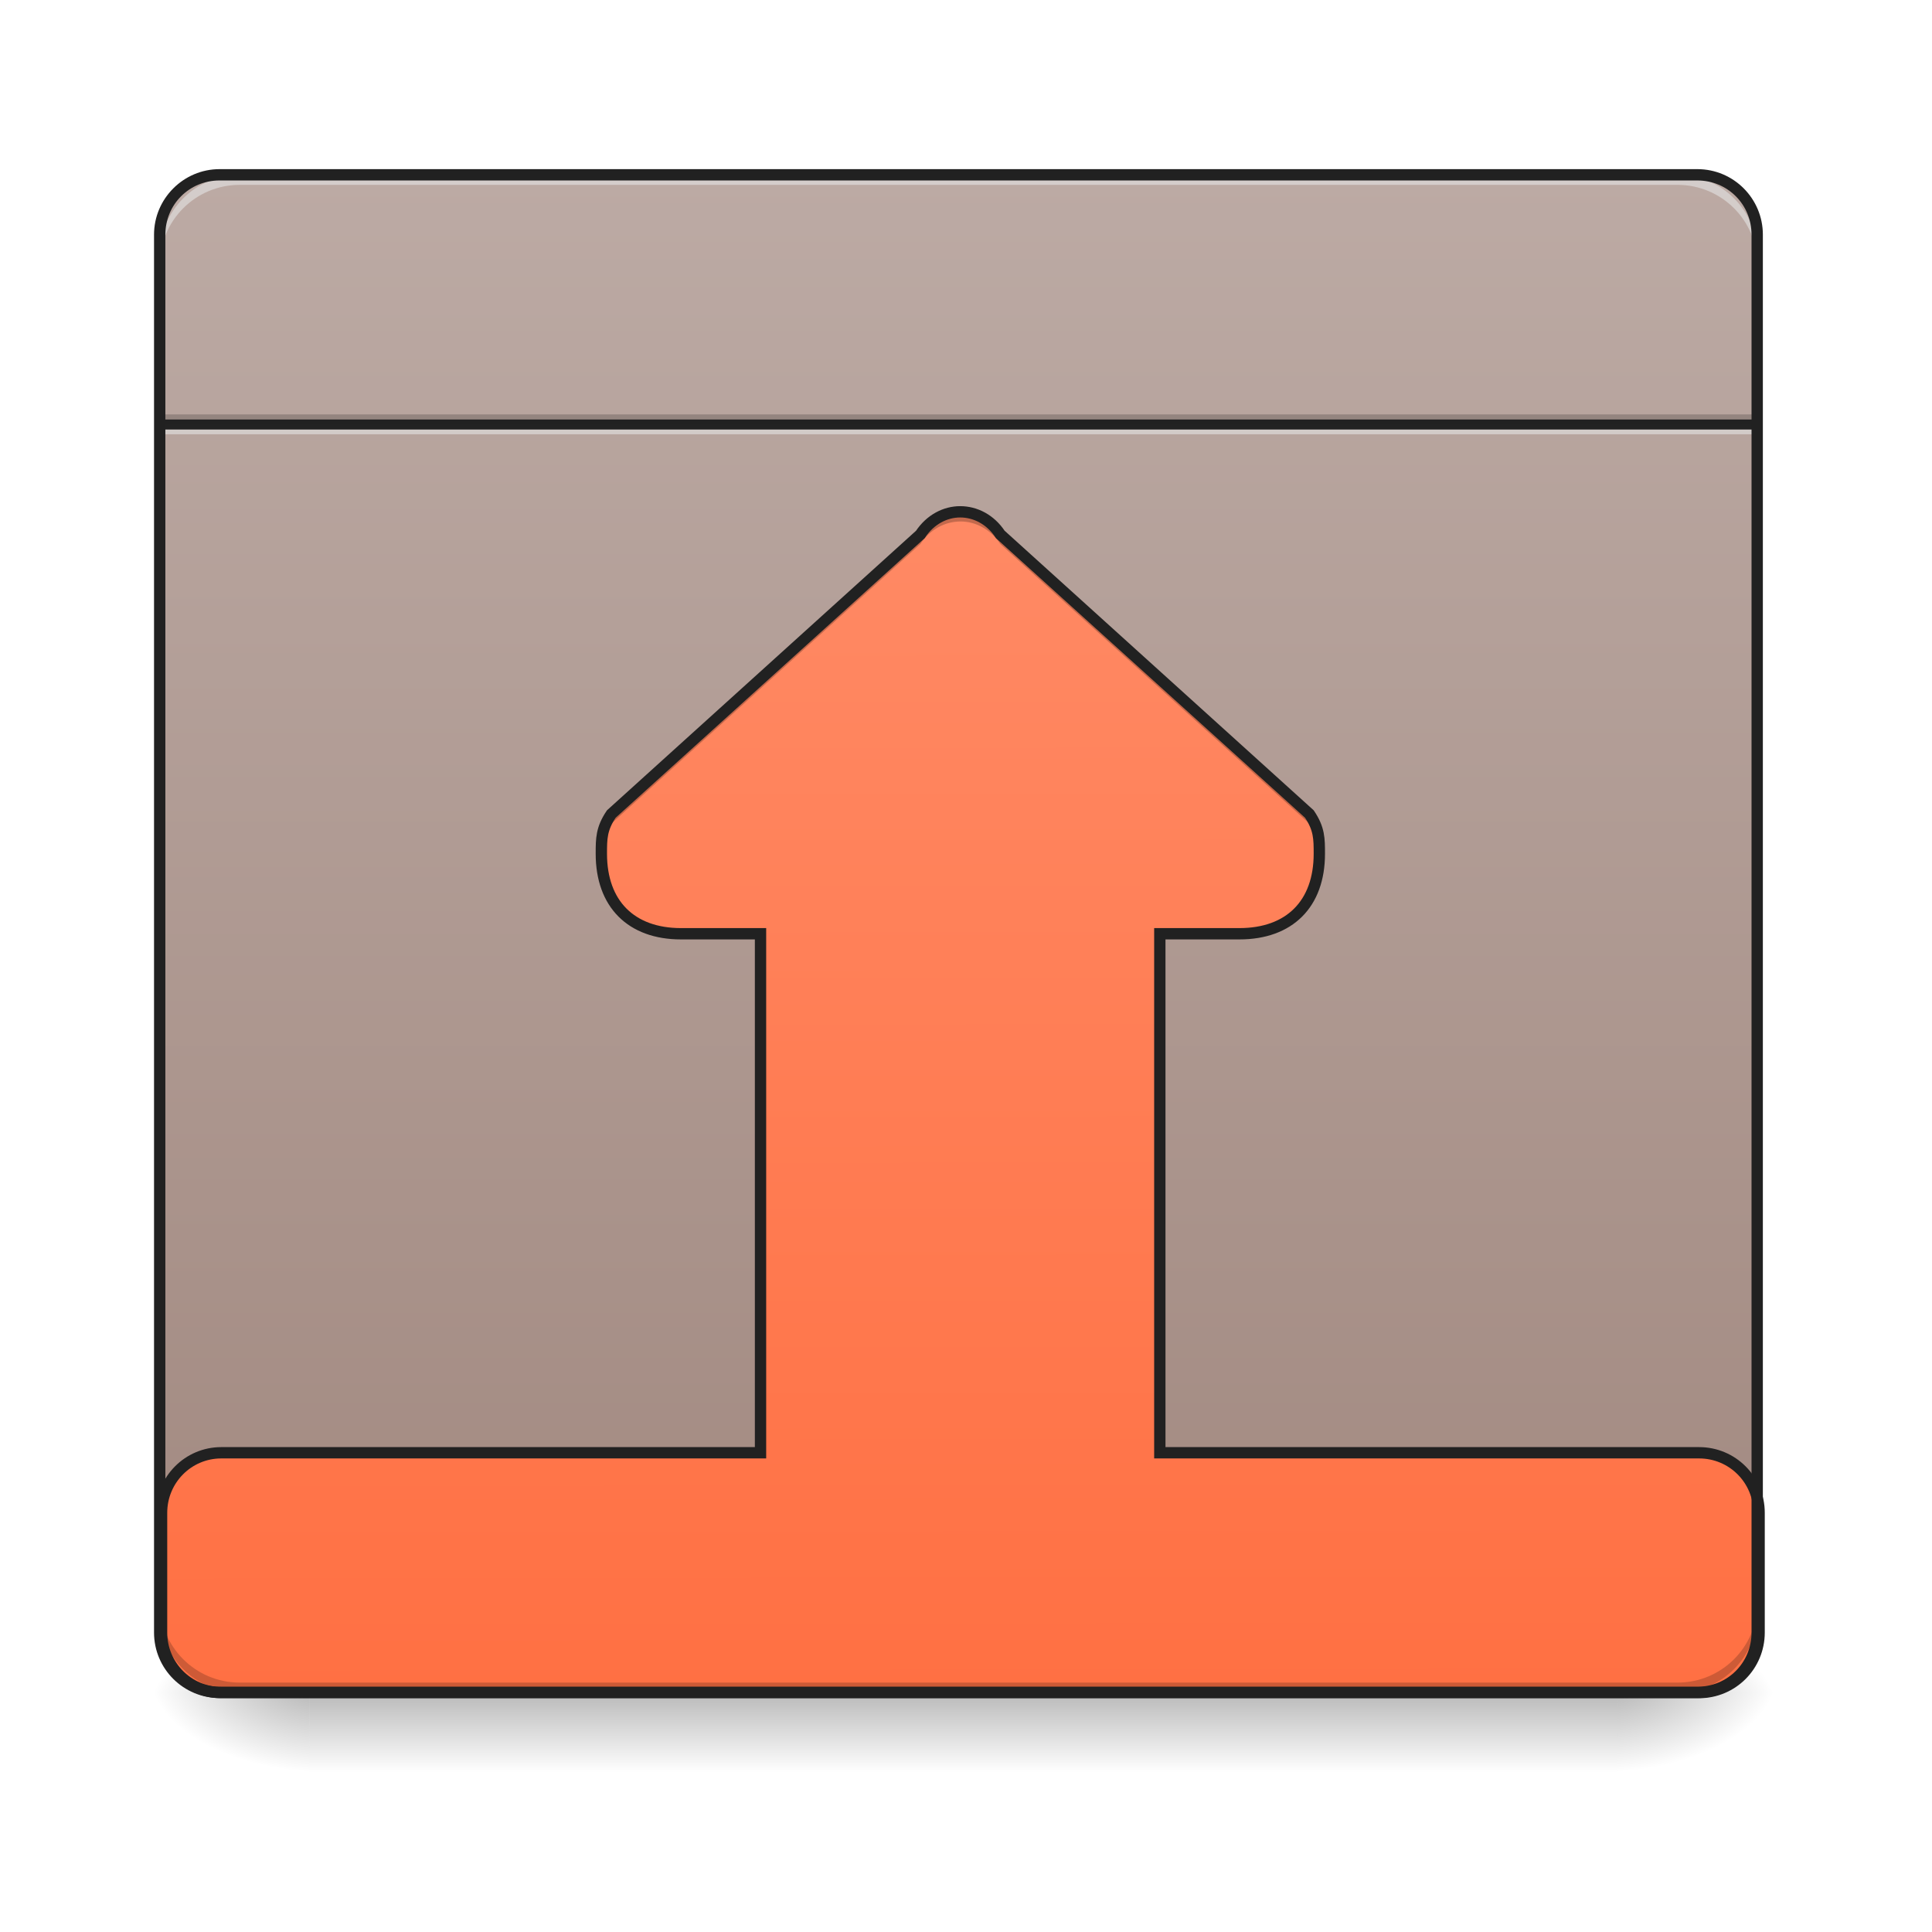
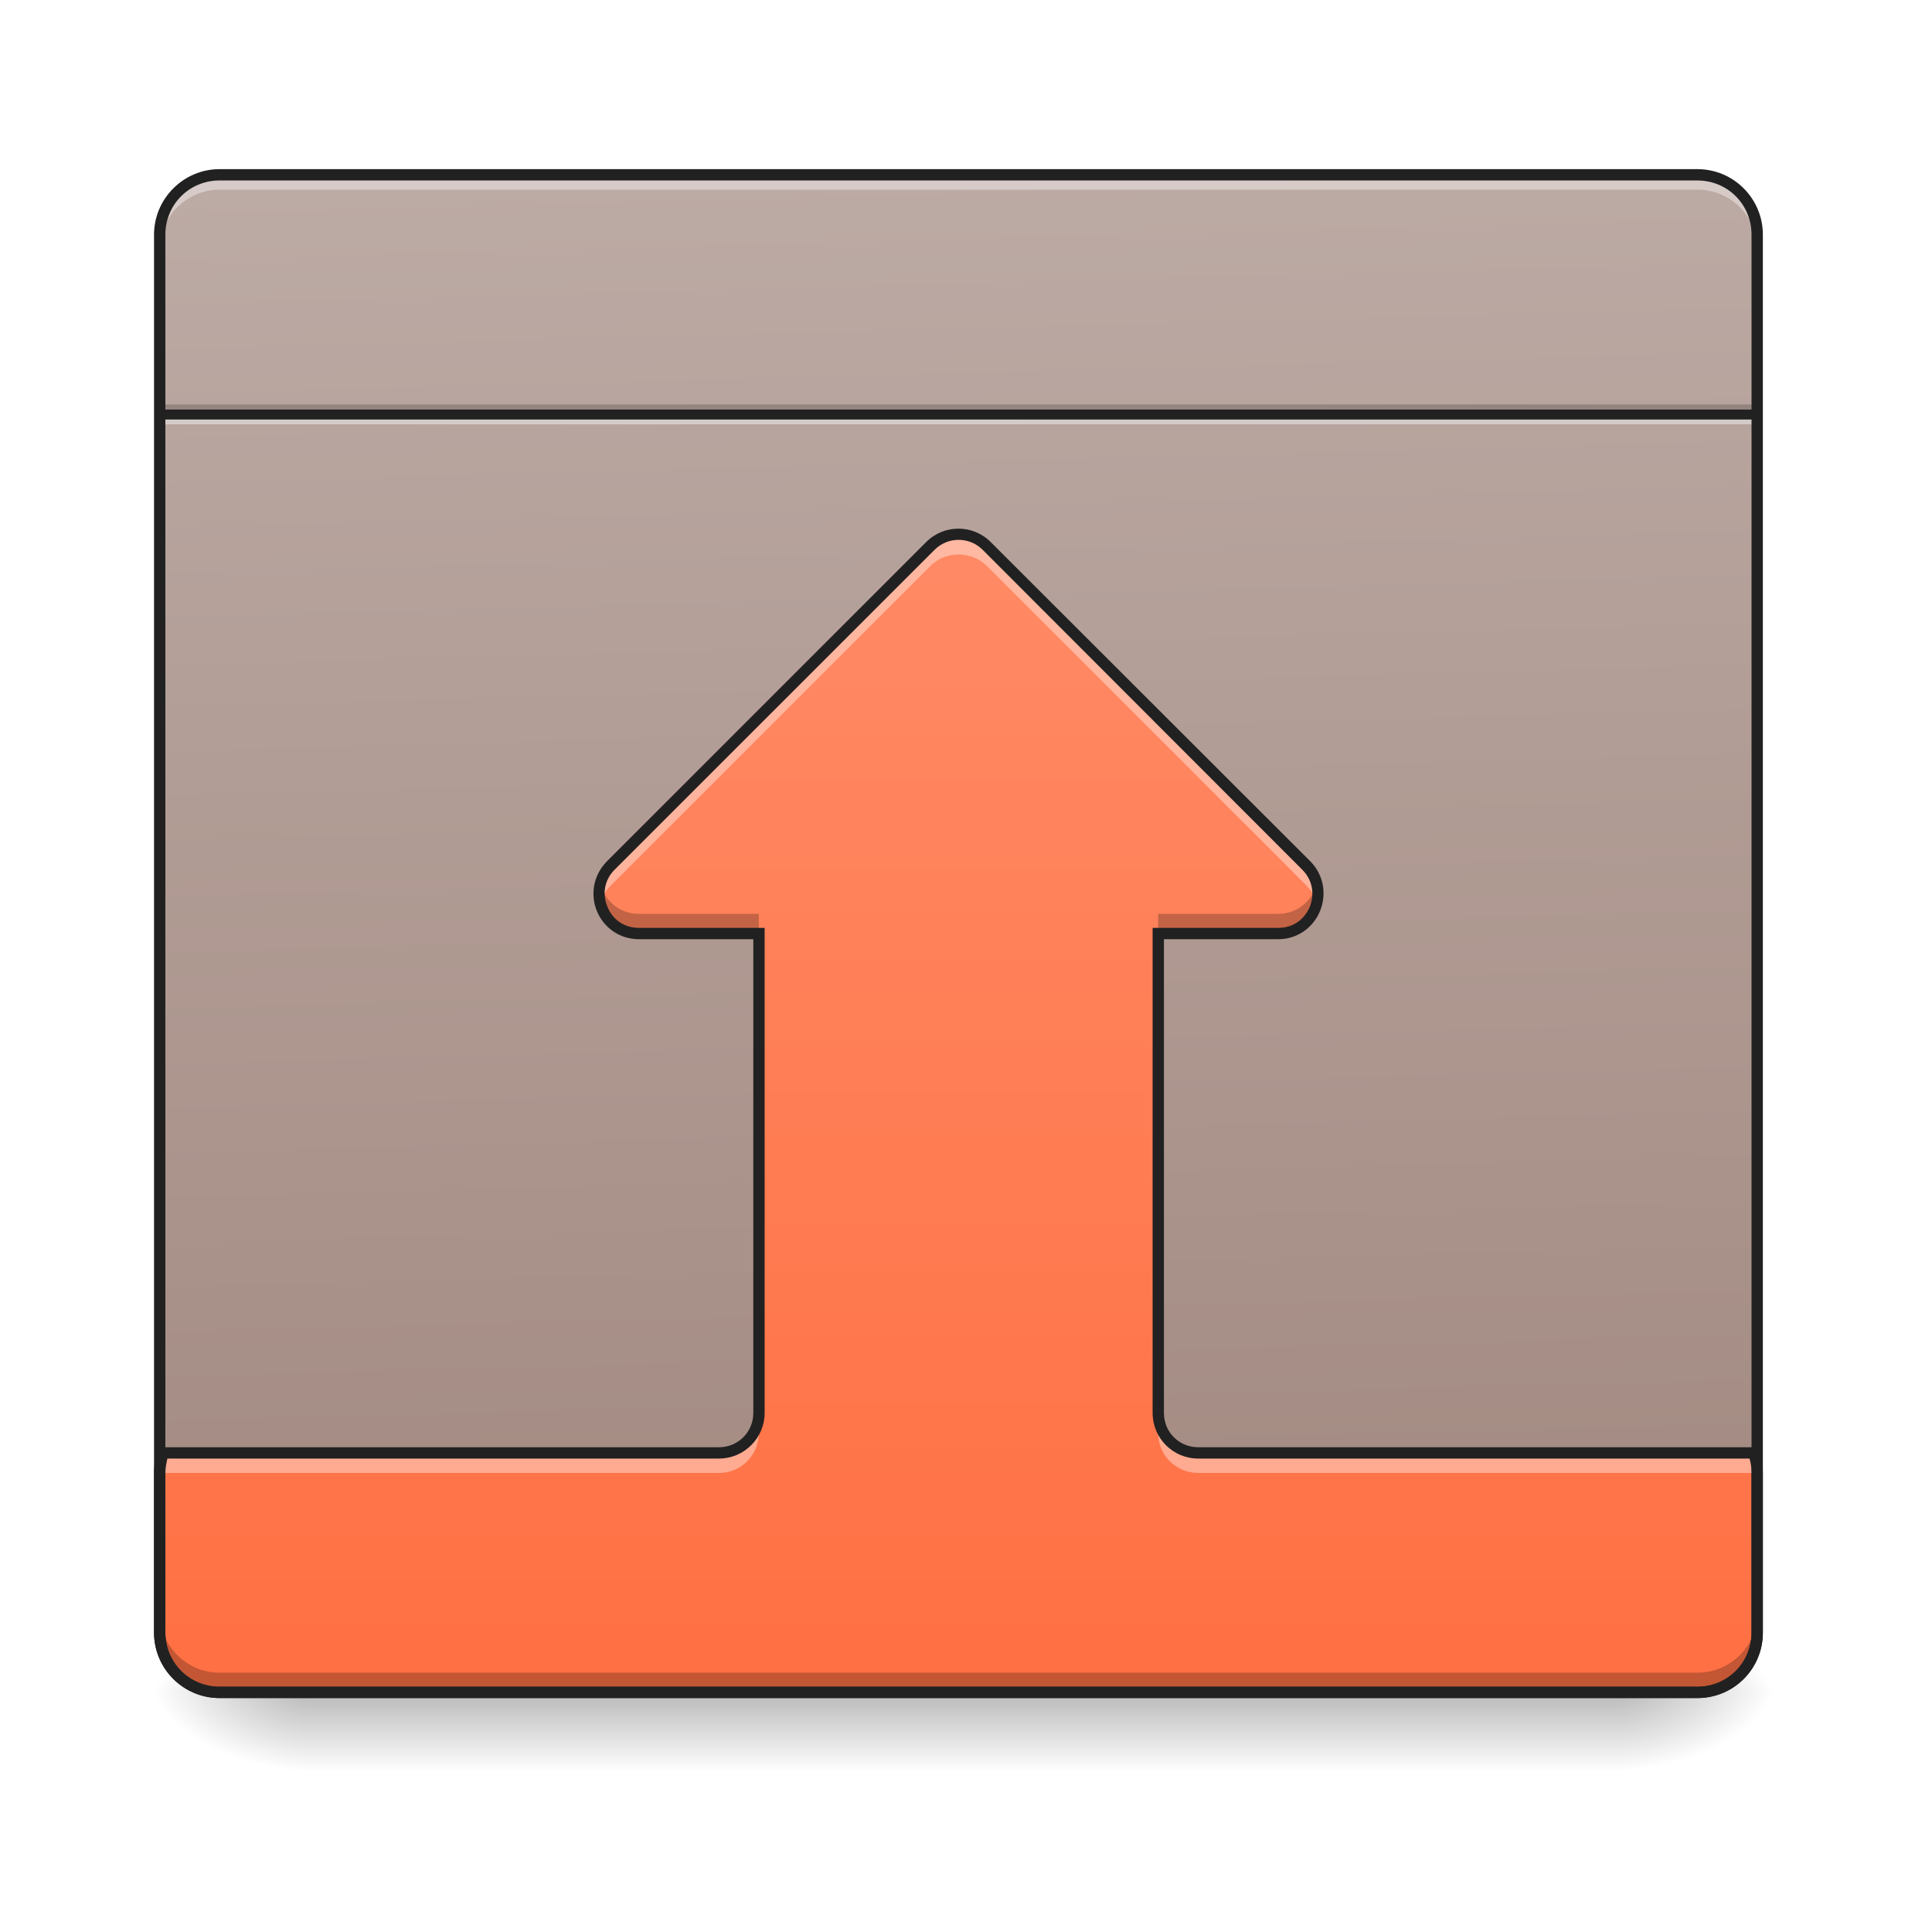
<svg xmlns="http://www.w3.org/2000/svg" width="22pt" height="22pt" viewBox="0 0 22 22" version="1.1">
  <defs>
    <linearGradient id="linear0" gradientUnits="userSpaceOnUse" x1="254" y1="233.5" x2="254" y2="254.667" gradientTransform="matrix(0.0429729,0,0,0.0429729,-0.00000262285,9.239165)">
      <stop offset="0" style="stop-color:rgb(0%,0%,0%);stop-opacity:0.275;" />
      <stop offset="1" style="stop-color:rgb(0%,0%,0%);stop-opacity:0;" />
    </linearGradient>
    <radialGradient id="radial0" gradientUnits="userSpaceOnUse" cx="450.909" cy="189.579" fx="450.909" fy="189.579" r="21.167" gradientTransform="matrix(0.000000119742,-0.0537161,-0.0966889,-0.0000000698078,36.52201,43.72179)">
      <stop offset="0" style="stop-color:rgb(0%,0%,0%);stop-opacity:0.314;" />
      <stop offset="0.222" style="stop-color:rgb(0%,0%,0%);stop-opacity:0.275;" />
      <stop offset="1" style="stop-color:rgb(0%,0%,0%);stop-opacity:0;" />
    </radialGradient>
    <radialGradient id="radial1" gradientUnits="userSpaceOnUse" cx="450.909" cy="189.579" fx="450.909" fy="189.579" r="21.167" gradientTransform="matrix(-0.000000119742,0.0537161,0.0966889,0.0000000698078,-14.57811,-5.175142)">
      <stop offset="0" style="stop-color:rgb(0%,0%,0%);stop-opacity:0.314;" />
      <stop offset="0.222" style="stop-color:rgb(0%,0%,0%);stop-opacity:0.275;" />
      <stop offset="1" style="stop-color:rgb(0%,0%,0%);stop-opacity:0;" />
    </radialGradient>
    <radialGradient id="radial2" gradientUnits="userSpaceOnUse" cx="450.909" cy="189.579" fx="450.909" fy="189.579" r="21.167" gradientTransform="matrix(-0.000000119742,-0.0537161,0.0966889,-0.0000000698078,-14.57811,43.72179)">
      <stop offset="0" style="stop-color:rgb(0%,0%,0%);stop-opacity:0.314;" />
      <stop offset="0.222" style="stop-color:rgb(0%,0%,0%);stop-opacity:0.275;" />
      <stop offset="1" style="stop-color:rgb(0%,0%,0%);stop-opacity:0;" />
    </radialGradient>
    <radialGradient id="radial3" gradientUnits="userSpaceOnUse" cx="450.909" cy="189.579" fx="450.909" fy="189.579" r="21.167" gradientTransform="matrix(0.000000119742,0.0537161,-0.0966889,0.0000000698078,36.52201,-5.175142)">
      <stop offset="0" style="stop-color:rgb(0%,0%,0%);stop-opacity:0.314;" />
      <stop offset="0.222" style="stop-color:rgb(0%,0%,0%);stop-opacity:0.275;" />
      <stop offset="1" style="stop-color:rgb(0%,0%,0%);stop-opacity:0;" />
    </radialGradient>
-     <linearGradient id="linear1" gradientUnits="userSpaceOnUse" x1="254" y1="-168.667" x2="254" y2="233.5" gradientTransform="matrix(0.0429729,0,0,0.0429729,0,9.239163)">
+     <linearGradient id="linear1" gradientUnits="userSpaceOnUse" x1="222.25" y1="233.5" x2="232.833" y2="-168.667" gradientTransform="matrix(0.0429729,0,0,-0.0429729,0,12.02522)">
      <stop offset="0" style="stop-color:rgb(73.725%,66.667%,64.314%);stop-opacity:1;" />
      <stop offset="1" style="stop-color:rgb(63.137%,53.333%,49.804%);stop-opacity:1;" />
    </linearGradient>
-     <linearGradient id="linear2" gradientUnits="userSpaceOnUse" x1="253.546" y1="148.833" x2="254" y2="-168.667" gradientTransform="matrix(0.0429729,0,0,-0.0429729,0.0195062,12.02523)">
-       <stop offset="0" style="stop-color:rgb(100%,54.118%,39.608%);stop-opacity:1;" />
-       <stop offset="1" style="stop-color:rgb(100%,43.922%,26.275%);stop-opacity:1;" />
+     <linearGradient id="linear2" gradientUnits="userSpaceOnUse" x1="254" y1="-168.667" x2="254" y2="138.25" gradientTransform="matrix(0.0429729,0,0,-0.0429729,0,12.02522)">
+       <stop offset="0" style="stop-color:rgb(100%,43.922%,26.275%);stop-opacity:1;" />
+       <stop offset="1" style="stop-color:rgb(100%,54.118%,39.608%);stop-opacity:1;" />
    </linearGradient>
  </defs>
  <g id="surface1">
    <path style=" stroke:none;fill-rule:nonzero;fill:url(#linear0);" d="M 3.523 19.273 L 18.418 19.273 L 18.418 20.184 L 3.523 20.184 Z M 3.523 19.273 " />
    <path style=" stroke:none;fill-rule:nonzero;fill:url(#radial0);" d="M 18.418 19.273 L 20.238 19.273 L 20.238 18.363 L 18.418 18.363 Z M 18.418 19.273 " />
    <path style=" stroke:none;fill-rule:nonzero;fill:url(#radial1);" d="M 3.523 19.273 L 1.707 19.273 L 1.707 20.184 L 3.523 20.184 Z M 3.523 19.273 " />
    <path style=" stroke:none;fill-rule:nonzero;fill:url(#radial2);" d="M 3.523 19.273 L 1.707 19.273 L 1.707 18.363 L 3.523 18.363 Z M 3.523 19.273 " />
    <path style=" stroke:none;fill-rule:nonzero;fill:url(#radial3);" d="M 18.418 19.273 L 20.238 19.273 L 20.238 20.184 L 18.418 20.184 Z M 18.418 19.273 " />
-     <path style=" stroke:none;fill-rule:nonzero;fill:url(#linear1);" d="M 2.5 1.992 L 19.328 1.992 C 19.707 1.992 20.012 2.297 20.012 2.672 L 20.012 18.59 C 20.012 18.969 19.707 19.273 19.328 19.273 L 2.5 19.273 C 2.125 19.273 1.82 18.969 1.82 18.59 L 1.82 2.672 C 1.82 2.297 2.125 1.992 2.5 1.992 Z M 2.5 1.992 " />
-     <path style=" stroke:none;fill-rule:nonzero;fill:url(#linear2);" d="M 2.52 19.273 C 2.145 19.273 1.84 18.969 1.84 18.59 L 1.84 17.227 C 1.84 16.848 2.145 16.543 2.52 16.543 L 8.66 16.543 L 8.66 10.633 L 7.754 10.633 C 7.188 10.633 6.848 10.293 6.848 9.723 C 6.848 9.551 6.848 9.438 6.961 9.27 L 10.48 6.086 C 10.594 5.914 10.766 5.828 10.934 5.828 C 11.105 5.828 11.277 5.914 11.391 6.086 L 14.91 9.27 C 15.023 9.438 15.023 9.551 15.023 9.723 C 15.023 10.293 14.684 10.633 14.113 10.633 L 13.207 10.633 L 13.207 16.543 L 19.348 16.543 C 19.727 16.543 20.031 16.848 20.031 17.227 L 20.031 18.59 C 20.031 18.969 19.727 19.273 19.348 19.273 Z M 2.52 19.273 " />
-     <path style=" stroke:none;fill-rule:nonzero;fill:rgb(0%,0%,0%);fill-opacity:0.235;" d="M 6.848 9.723 C 6.848 9.703 6.848 9.684 6.848 9.664 C 6.848 9.492 6.848 9.379 6.961 9.207 L 10.48 6.023 C 10.594 5.852 10.766 5.77 10.938 5.77 C 11.105 5.77 11.277 5.852 11.391 6.023 L 14.91 9.207 C 15.023 9.379 15.023 9.492 15.023 9.664 C 15.023 9.684 15.023 9.703 15.023 9.723 C 15.02 9.605 15 9.508 14.91 9.379 L 11.391 6.195 C 11.277 6.023 11.105 5.938 10.938 5.938 C 10.766 5.938 10.594 6.023 10.48 6.195 L 6.961 9.379 C 6.875 9.508 6.852 9.605 6.848 9.723 Z M 6.848 9.723 " />
-     <path style=" stroke:none;fill-rule:nonzero;fill:rgb(0%,0%,0%);fill-opacity:0.196;" d="M 1.82 4.719 L 20.012 4.719 L 20.012 4.832 L 1.82 4.832 Z M 1.82 4.719 " />
-     <path style=" stroke:none;fill-rule:nonzero;fill:rgb(90.196%,90.196%,90.196%);fill-opacity:0.588;" d="M 1.82 4.832 L 20.012 4.832 L 20.012 4.945 L 1.82 4.945 Z M 1.82 4.832 " />
-     <path style=" stroke:none;fill-rule:nonzero;fill:rgb(12.941%,12.941%,12.941%);fill-opacity:0.992;" d="M 1.82 4.777 L 20.012 4.777 L 20.012 4.891 L 1.82 4.891 Z M 1.82 4.777 " />
-     <path style=" stroke:none;fill-rule:nonzero;fill:rgb(0%,0%,0%);fill-opacity:0.196;" d="M 2.73 19.273 C 2.227 19.273 1.82 18.867 1.82 18.363 L 1.82 18.25 C 1.82 18.754 2.227 19.16 2.73 19.16 L 19.102 19.16 C 19.605 19.16 20.012 18.754 20.012 18.25 L 20.012 18.363 C 20.012 18.867 19.605 19.273 19.102 19.273 Z M 2.73 19.273 " />
-     <path style=" stroke:none;fill-rule:nonzero;fill:rgb(90.196%,90.196%,90.196%);fill-opacity:0.588;" d="M 2.73 1.992 C 2.227 1.992 1.82 2.398 1.82 2.902 L 1.82 3.016 C 1.82 2.512 2.227 2.105 2.73 2.105 L 19.102 2.105 C 19.605 2.105 20.012 2.512 20.012 3.016 L 20.012 2.902 C 20.012 2.398 19.605 1.992 19.102 1.992 Z M 2.73 1.992 " />
-     <path style=" stroke:none;fill-rule:nonzero;fill:rgb(12.941%,12.941%,12.941%);fill-opacity:1;" d="M 2.5 1.926 C 2.09 1.926 1.754 2.262 1.754 2.672 L 1.754 18.59 C 1.754 19.004 2.09 19.336 2.5 19.336 L 19.328 19.336 C 19.742 19.336 20.074 19.004 20.074 18.59 L 20.074 2.672 C 20.074 2.262 19.742 1.926 19.328 1.926 Z M 2.5 2.055 L 19.328 2.055 C 19.672 2.055 19.945 2.328 19.945 2.672 L 19.945 18.59 C 19.945 18.934 19.672 19.207 19.328 19.207 L 2.5 19.207 C 2.156 19.207 1.883 18.934 1.883 18.59 L 1.883 2.672 C 1.883 2.328 2.156 2.055 2.5 2.055 Z M 2.5 2.055 " />
-     <path style="fill:none;stroke-width:3;stroke-linecap:round;stroke-linejoin:miter;stroke:rgb(12.941%,12.941%,12.941%);stroke-opacity:1;stroke-miterlimit:4;" d="M -362.411 -168.67 C -371.137 -168.67 -378.228 -161.579 -378.228 -152.762 L -378.228 -121.038 C -378.228 -112.22 -371.137 -105.13 -362.411 -105.13 L -219.515 -105.13 L -219.515 32.402 L -240.604 32.402 C -253.785 32.402 -261.693 40.311 -261.693 53.582 C -261.693 57.582 -261.693 60.218 -259.057 64.126 L -177.156 138.21 C -174.52 142.21 -170.52 144.21 -166.611 144.21 C -162.612 144.21 -158.612 142.21 -155.976 138.21 L -74.075 64.126 C -71.439 60.218 -71.439 57.582 -71.439 53.582 C -71.439 40.311 -79.347 32.402 -92.618 32.402 L -113.707 32.402 L -113.707 -105.13 L 29.188 -105.13 C 38.005 -105.13 45.096 -112.22 45.096 -121.038 L 45.096 -152.762 C 45.096 -161.579 38.005 -168.67 29.188 -168.67 Z M -362.411 -168.67 " transform="matrix(0.0429729,0,0,-0.0429729,18.09336,12.02523)" />
+     <path style=" stroke:none;fill-rule:nonzero;fill:url(#linear1);" d="M 2.5 19.273 L 19.328 19.273 C 19.707 19.273 20.012 18.969 20.012 18.59 L 20.012 2.672 C 20.012 2.297 19.707 1.992 19.328 1.992 L 2.5 1.992 C 2.125 1.992 1.82 2.297 1.82 2.672 L 1.82 18.59 C 1.82 18.969 2.125 19.273 2.5 19.273 Z M 2.5 19.273 " />
+     <path style=" stroke:none;fill-rule:nonzero;fill:rgb(100%,100%,100%);fill-opacity:0.392;" d="M 1.82 2.844 L 1.82 2.672 C 1.82 2.297 2.125 1.992 2.5 1.992 L 19.328 1.992 C 19.707 1.992 20.012 2.297 20.012 2.672 L 20.012 2.844 C 20.012 2.465 19.707 2.16 19.328 2.16 L 2.5 2.16 C 2.125 2.16 1.82 2.465 1.82 2.844 Z M 1.82 2.844 " />
+     <path style=" stroke:none;fill-rule:nonzero;fill:rgb(0%,0%,0%);fill-opacity:0.196;" d="M 1.82 4.605 L 20.012 4.605 L 20.012 4.719 L 1.82 4.719 Z M 1.82 4.605 " />
+     <path style=" stroke:none;fill-rule:nonzero;fill:rgb(90.196%,90.196%,90.196%);fill-opacity:0.588;" d="M 1.82 4.719 L 20.012 4.719 L 20.012 4.832 L 1.82 4.832 Z M 1.82 4.719 " />
+     <path style=" stroke:none;fill-rule:nonzero;fill:rgb(12.941%,12.941%,12.941%);fill-opacity:0.992;" d="M 1.82 4.664 L 20.012 4.664 L 20.012 4.777 L 1.82 4.777 Z M 1.82 4.664 " />
+     <path style=" stroke:none;fill-rule:nonzero;fill:rgb(90.196%,90.196%,90.196%);fill-opacity:0.588;" d="M 2.73 19.273 C 2.227 19.273 1.82 18.867 1.82 18.363 L 1.82 18.25 C 1.82 18.754 2.227 19.16 2.73 19.16 L 19.102 19.16 C 19.605 19.16 20.012 18.754 20.012 18.25 L 20.012 18.363 C 20.012 18.867 19.605 19.273 19.102 19.273 Z M 2.73 19.273 " />
+     <path style=" stroke:none;fill-rule:nonzero;fill:url(#linear2);" d="M 2.5 19.273 C 2.125 19.273 1.82 18.969 1.82 18.59 L 1.82 16.773 C 1.82 16.691 1.832 16.617 1.859 16.543 L 8.188 16.543 C 8.438 16.543 8.641 16.34 8.641 16.09 L 8.641 10.633 L 7.277 10.633 C 6.871 10.633 6.668 10.141 6.957 9.855 L 10.594 6.219 C 10.77 6.039 11.059 6.039 11.238 6.219 L 14.875 9.855 C 15.16 10.141 14.957 10.633 14.555 10.633 L 13.188 10.633 L 13.188 16.09 C 13.188 16.34 13.391 16.543 13.645 16.543 L 19.973 16.543 C 19.996 16.617 20.012 16.691 20.012 16.773 L 20.012 18.59 C 20.012 18.969 19.707 19.273 19.328 19.273 Z M 2.5 19.273 " />
+     <path style=" stroke:none;fill-rule:nonzero;fill:rgb(0%,0%,0%);fill-opacity:0.235;" d="M 2.5 19.273 C 2.125 19.273 1.82 18.969 1.82 18.59 L 1.82 18.363 C 1.82 18.742 2.125 19.047 2.5 19.047 L 19.328 19.047 C 19.707 19.047 20.012 18.742 20.012 18.363 L 20.012 18.59 C 20.012 18.969 19.707 19.273 19.328 19.273 Z M 7.277 10.633 C 6.957 10.633 6.766 10.328 6.836 10.062 C 6.883 10.25 7.047 10.406 7.277 10.406 L 8.641 10.406 L 8.641 10.633 Z M 13.188 10.633 L 13.188 10.406 L 14.555 10.406 C 14.781 10.406 14.945 10.25 14.996 10.062 C 15.066 10.328 14.871 10.633 14.555 10.633 Z M 13.188 10.633 " />
+     <path style=" stroke:none;fill-rule:nonzero;fill:rgb(12.941%,12.941%,12.941%);fill-opacity:1;" d="M 2.5 19.336 C 2.09 19.336 1.754 19.004 1.754 18.59 L 1.754 2.672 C 1.754 2.262 2.09 1.926 2.5 1.926 L 19.328 1.926 C 19.742 1.926 20.074 2.262 20.074 2.672 L 20.074 18.59 C 20.074 19.004 19.742 19.336 19.328 19.336 Z M 2.5 19.207 L 19.328 19.207 C 19.672 19.207 19.945 18.934 19.945 18.59 L 19.945 2.672 C 19.945 2.328 19.672 2.055 19.328 2.055 L 2.5 2.055 C 2.156 2.055 1.883 2.328 1.883 2.672 L 1.883 18.59 C 1.883 18.934 2.156 19.207 2.5 19.207 Z M 2.5 19.207 " />
+     <path style=" stroke:none;fill-rule:nonzero;fill:rgb(100%,100%,100%);fill-opacity:0.392;" d="M 1.82 17 L 1.82 16.773 C 1.82 16.691 1.832 16.617 1.859 16.543 L 8.188 16.543 C 8.438 16.543 8.641 16.34 8.641 16.09 L 8.641 16.316 C 8.641 16.57 8.438 16.773 8.188 16.773 L 1.859 16.773 C 1.832 16.844 1.82 16.918 1.82 17 Z M 20.012 17 C 20.012 16.918 19.996 16.844 19.973 16.773 L 13.645 16.773 C 13.391 16.773 13.188 16.57 13.188 16.316 L 13.188 16.09 C 13.188 16.34 13.391 16.543 13.645 16.543 L 19.973 16.543 C 19.996 16.617 20.012 16.691 20.012 16.773 Z M 6.836 10.289 C 6.801 10.145 6.832 9.98 6.957 9.855 L 10.594 6.219 C 10.77 6.039 11.059 6.039 11.238 6.219 L 14.875 9.855 C 15 9.98 15.031 10.145 14.992 10.289 C 14.977 10.215 14.938 10.145 14.875 10.082 L 11.238 6.445 C 11.059 6.27 10.77 6.27 10.594 6.445 L 6.957 10.082 C 6.895 10.145 6.855 10.215 6.836 10.289 Z M 6.836 10.289 " />
+     <path style=" stroke:none;fill-rule:nonzero;fill:rgb(12.941%,12.941%,12.941%);fill-opacity:1;" d="M 2.5 19.336 C 2.09 19.336 1.754 19.004 1.754 18.59 L 1.754 16.773 C 1.754 16.684 1.77 16.602 1.797 16.523 L 1.812 16.48 L 8.188 16.48 C 8.402 16.48 8.578 16.309 8.578 16.09 L 8.578 10.695 L 7.277 10.695 C 7.047 10.695 6.871 10.555 6.797 10.375 C 6.723 10.195 6.75 9.973 6.91 9.809 L 10.547 6.172 C 10.75 5.969 11.078 5.969 11.281 6.172 L 14.922 9.809 C 15.082 9.973 15.105 10.195 15.031 10.375 C 14.957 10.555 14.781 10.695 14.555 10.695 L 13.254 10.695 L 13.254 16.09 C 13.254 16.309 13.426 16.48 13.645 16.48 L 20.02 16.48 L 20.031 16.523 C 20.059 16.602 20.074 16.684 20.074 16.773 L 20.074 18.59 C 20.074 19.004 19.742 19.336 19.328 19.336 Z M 2.5 19.207 L 19.328 19.207 C 19.672 19.207 19.945 18.934 19.945 18.59 L 19.945 16.773 C 19.945 16.715 19.938 16.66 19.922 16.609 L 13.645 16.609 C 13.355 16.609 13.125 16.375 13.125 16.09 L 13.125 10.566 L 14.555 10.566 C 14.73 10.566 14.855 10.465 14.914 10.328 C 14.969 10.191 14.953 10.027 14.828 9.902 L 11.191 6.262 C 11.039 6.109 10.793 6.109 10.641 6.262 L 7 9.902 C 6.875 10.027 6.859 10.191 6.918 10.328 C 6.973 10.465 7.102 10.566 7.277 10.566 L 8.707 10.566 L 8.707 16.09 C 8.707 16.375 8.473 16.609 8.188 16.609 L 1.906 16.609 C 1.895 16.66 1.883 16.715 1.883 16.773 L 1.883 18.59 C 1.883 18.934 2.156 19.207 2.5 19.207 Z M 2.5 19.207 " />
  </g>
</svg>
